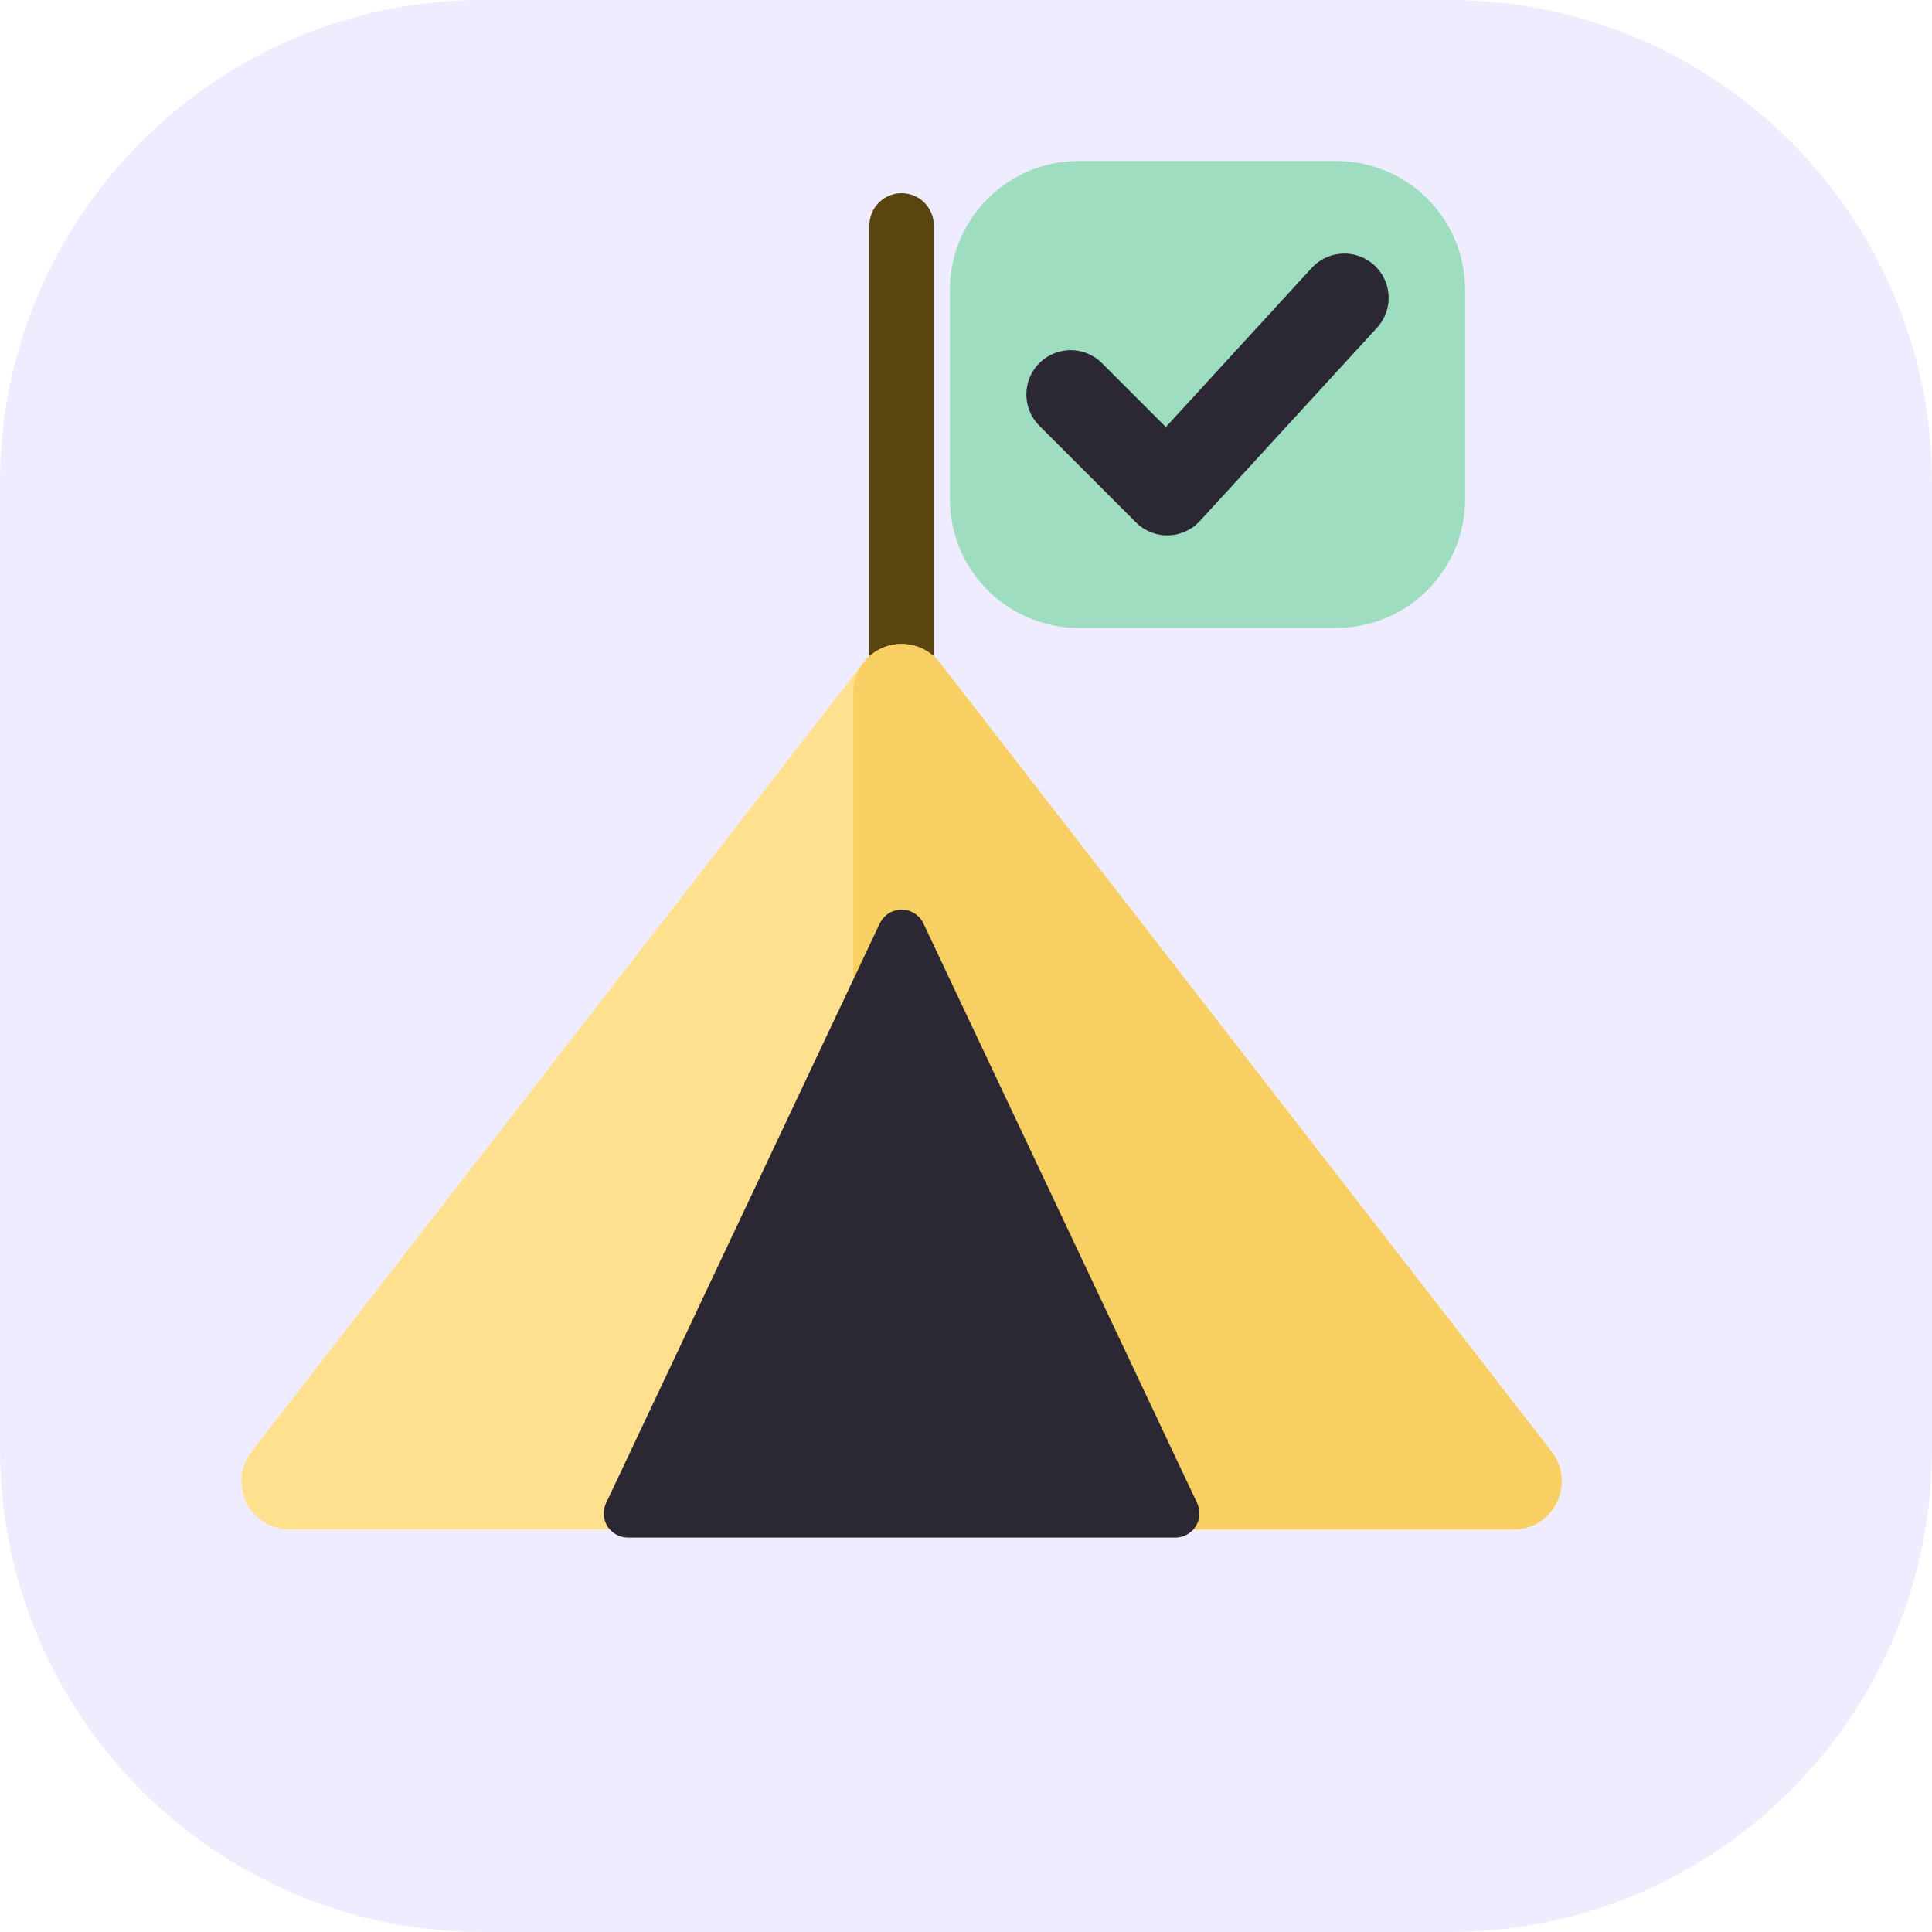
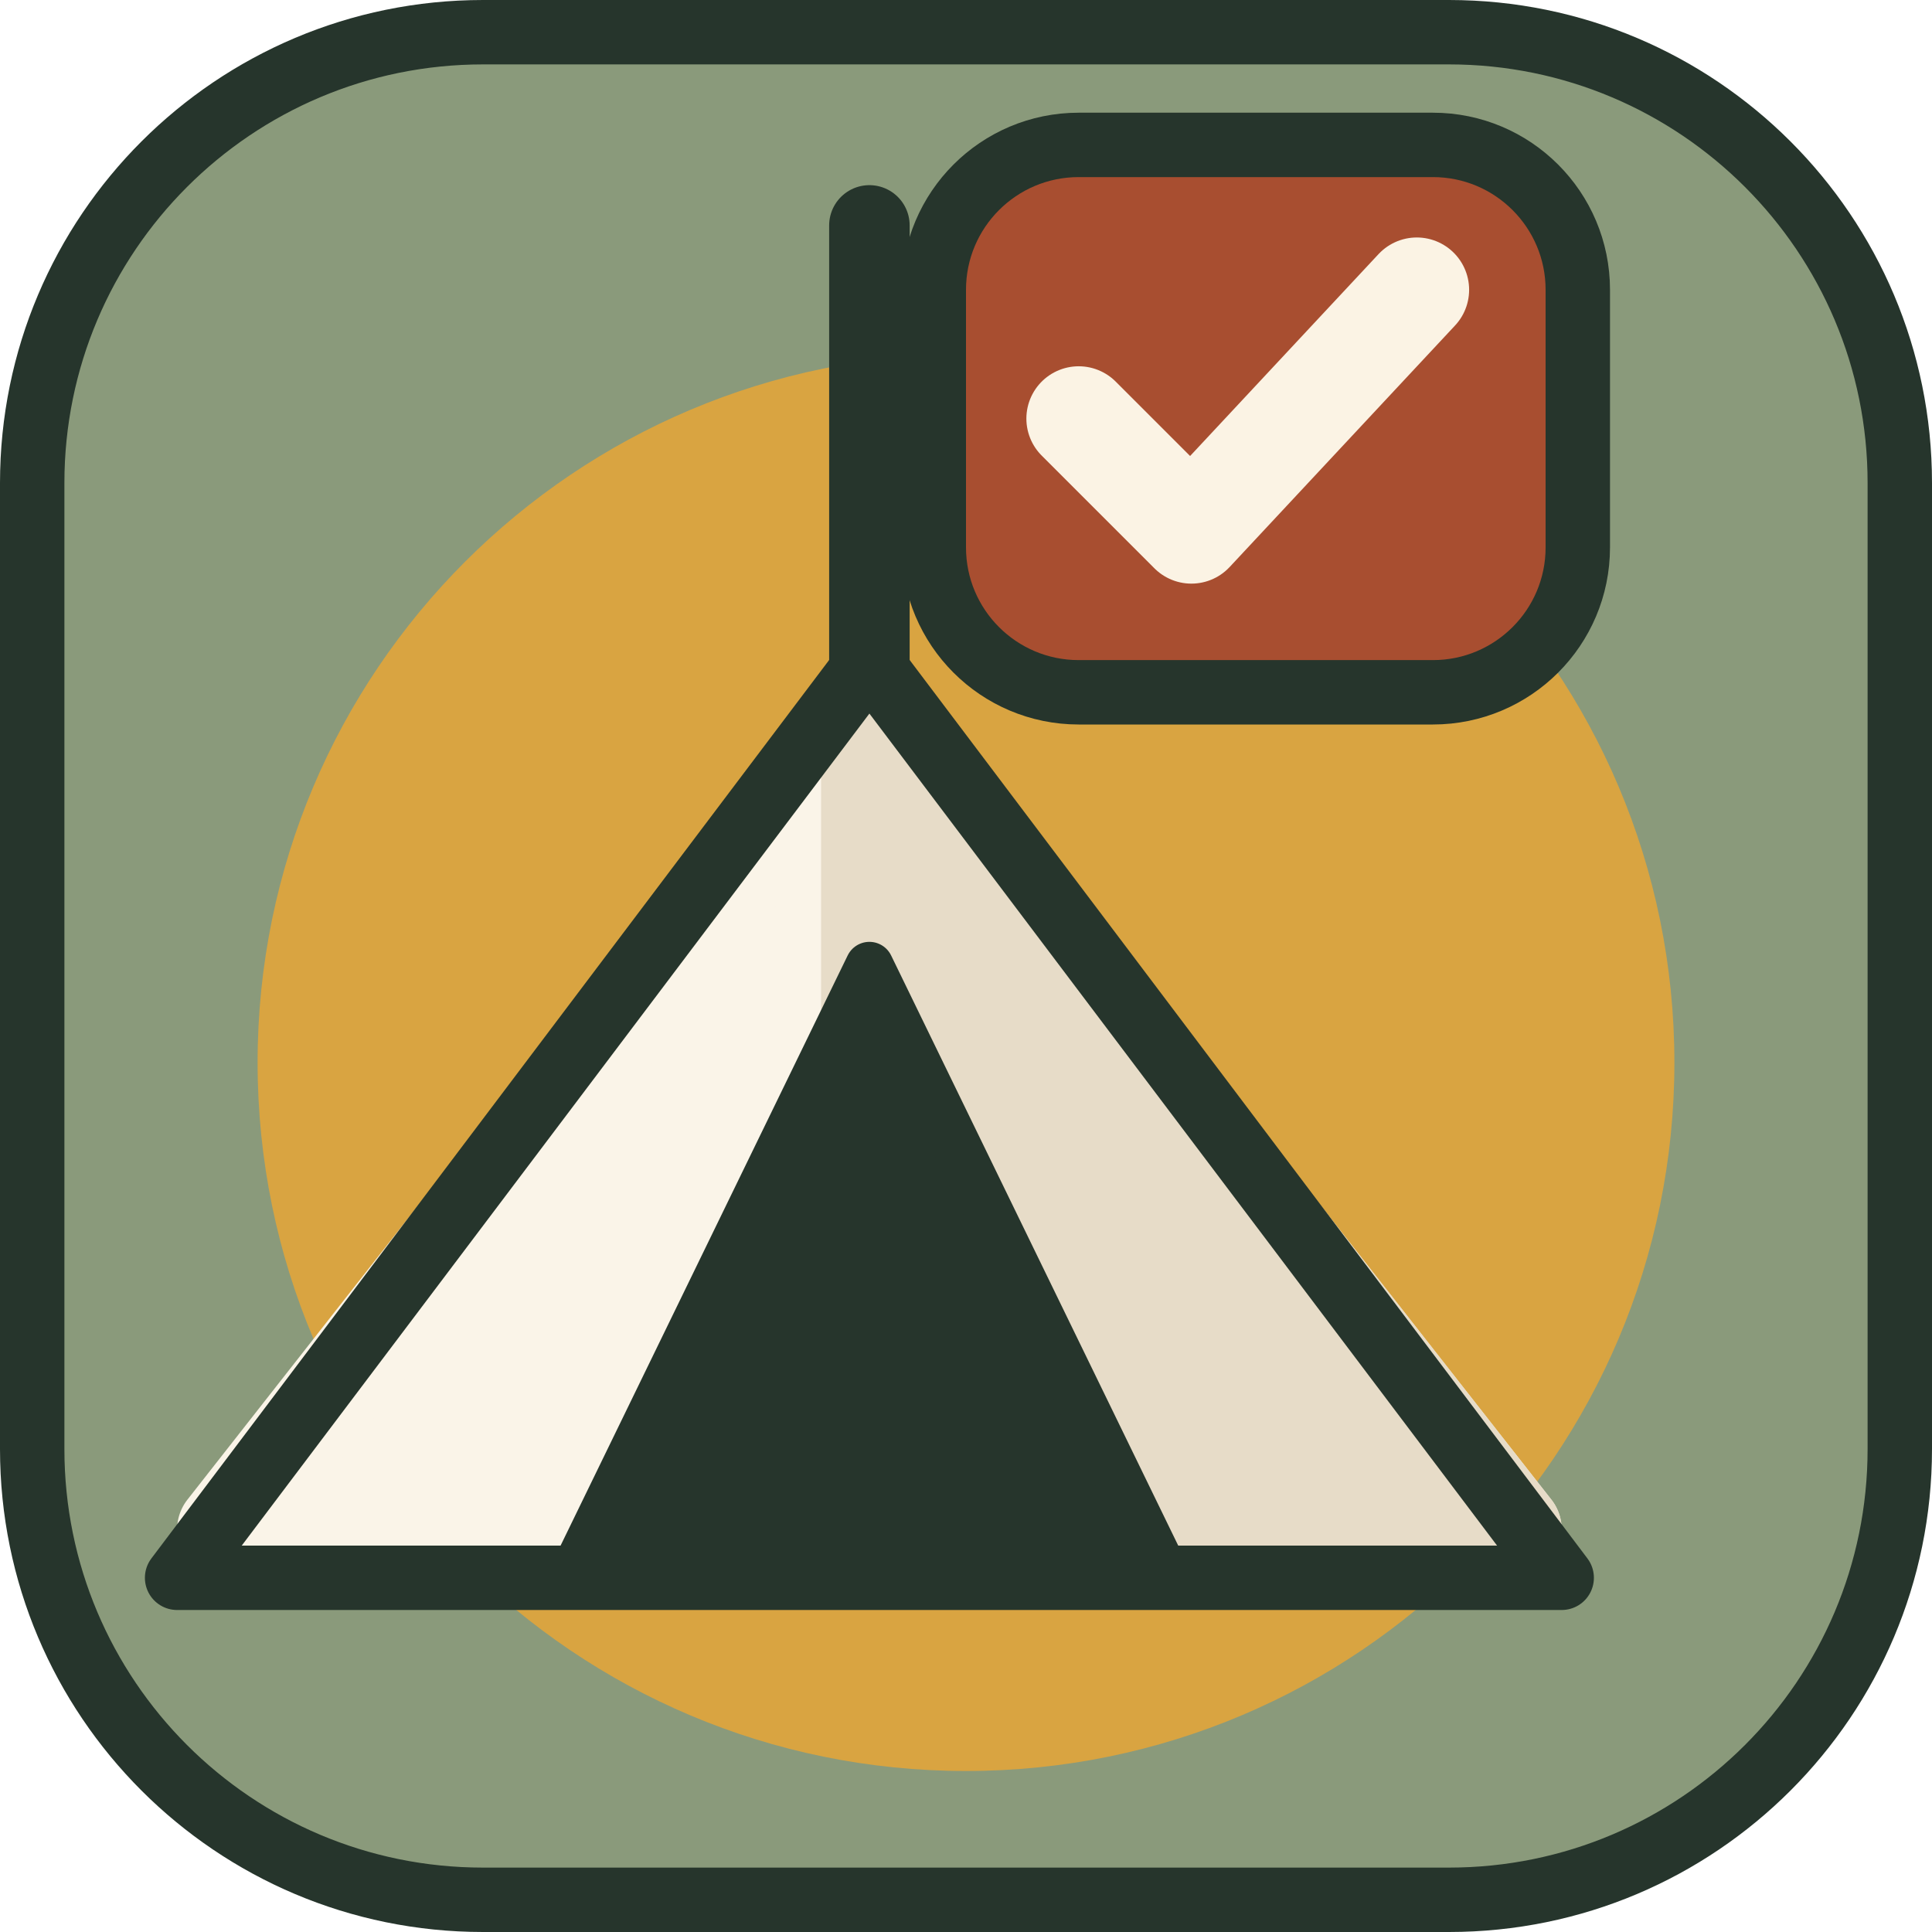
<svg xmlns="http://www.w3.org/2000/svg" viewBox="0 0 120 120">
-   <rect width="120" height="120" rx="30" fill="#F0ECFF" />
-   <path d="M56 43V14" stroke="#5A4410" stroke-width="4" stroke-linecap="round" />
-   <path d="M56 43L94 92H18Z" fill="#FFE08F" stroke="#FFE08F" stroke-width="6" stroke-linejoin="round" />
-   <path d="M56 43L94 92H56Z" fill="#F7CF62" stroke="#F7CF62" stroke-width="6" stroke-linejoin="round" />
-   <path d="M56 58L73 94H39Z" fill="#2B2833" stroke="#2B2833" stroke-width="3" stroke-linejoin="round" />
-   <rect x="59" y="10" width="32" height="29" rx="8" fill="#9EDDBF" />
-   <path d="M66.5 24.5L72.5 30.5L83.5 18.5" fill="none" stroke="#2B2833" stroke-width="5.5" stroke-linecap="round" stroke-linejoin="round" />
+   <rect x="2" y="2" width="116" height="116" rx="28" fill="#8A9A7B" stroke="#26352C" stroke-width="4" />
+   <circle cx="60" cy="66" r="44" fill="#D9A441" />
+   <path d="M54 44V14" stroke="#26352C" stroke-width="5" stroke-linecap="round" />
+   <path d="M54 44L94 95H14Z" fill="#FAF4E8" stroke="#FAF4E8" stroke-width="6" stroke-linejoin="round" />
+   <path d="M54 44L94 95H54Z" fill="#E7DCC8" stroke="#E7DCC8" stroke-width="6" stroke-linejoin="round" />
+   <path d="M54 41L97 98H11Z" fill="none" stroke="#26352C" stroke-width="4" stroke-linejoin="round" />
+   <path d="M54 60L72 97H36Z" fill="#26352C" stroke="#26352C" stroke-width="3" stroke-linejoin="round" />
+   <rect x="58" y="9" width="40" height="34" rx="9" fill="#A84E30" stroke="#26352C" stroke-width="4" />
+   <path d="M67 26L74 33L88 18" fill="none" stroke="#FBF3E4" stroke-width="6.5" stroke-linecap="round" stroke-linejoin="round" />
</svg>
